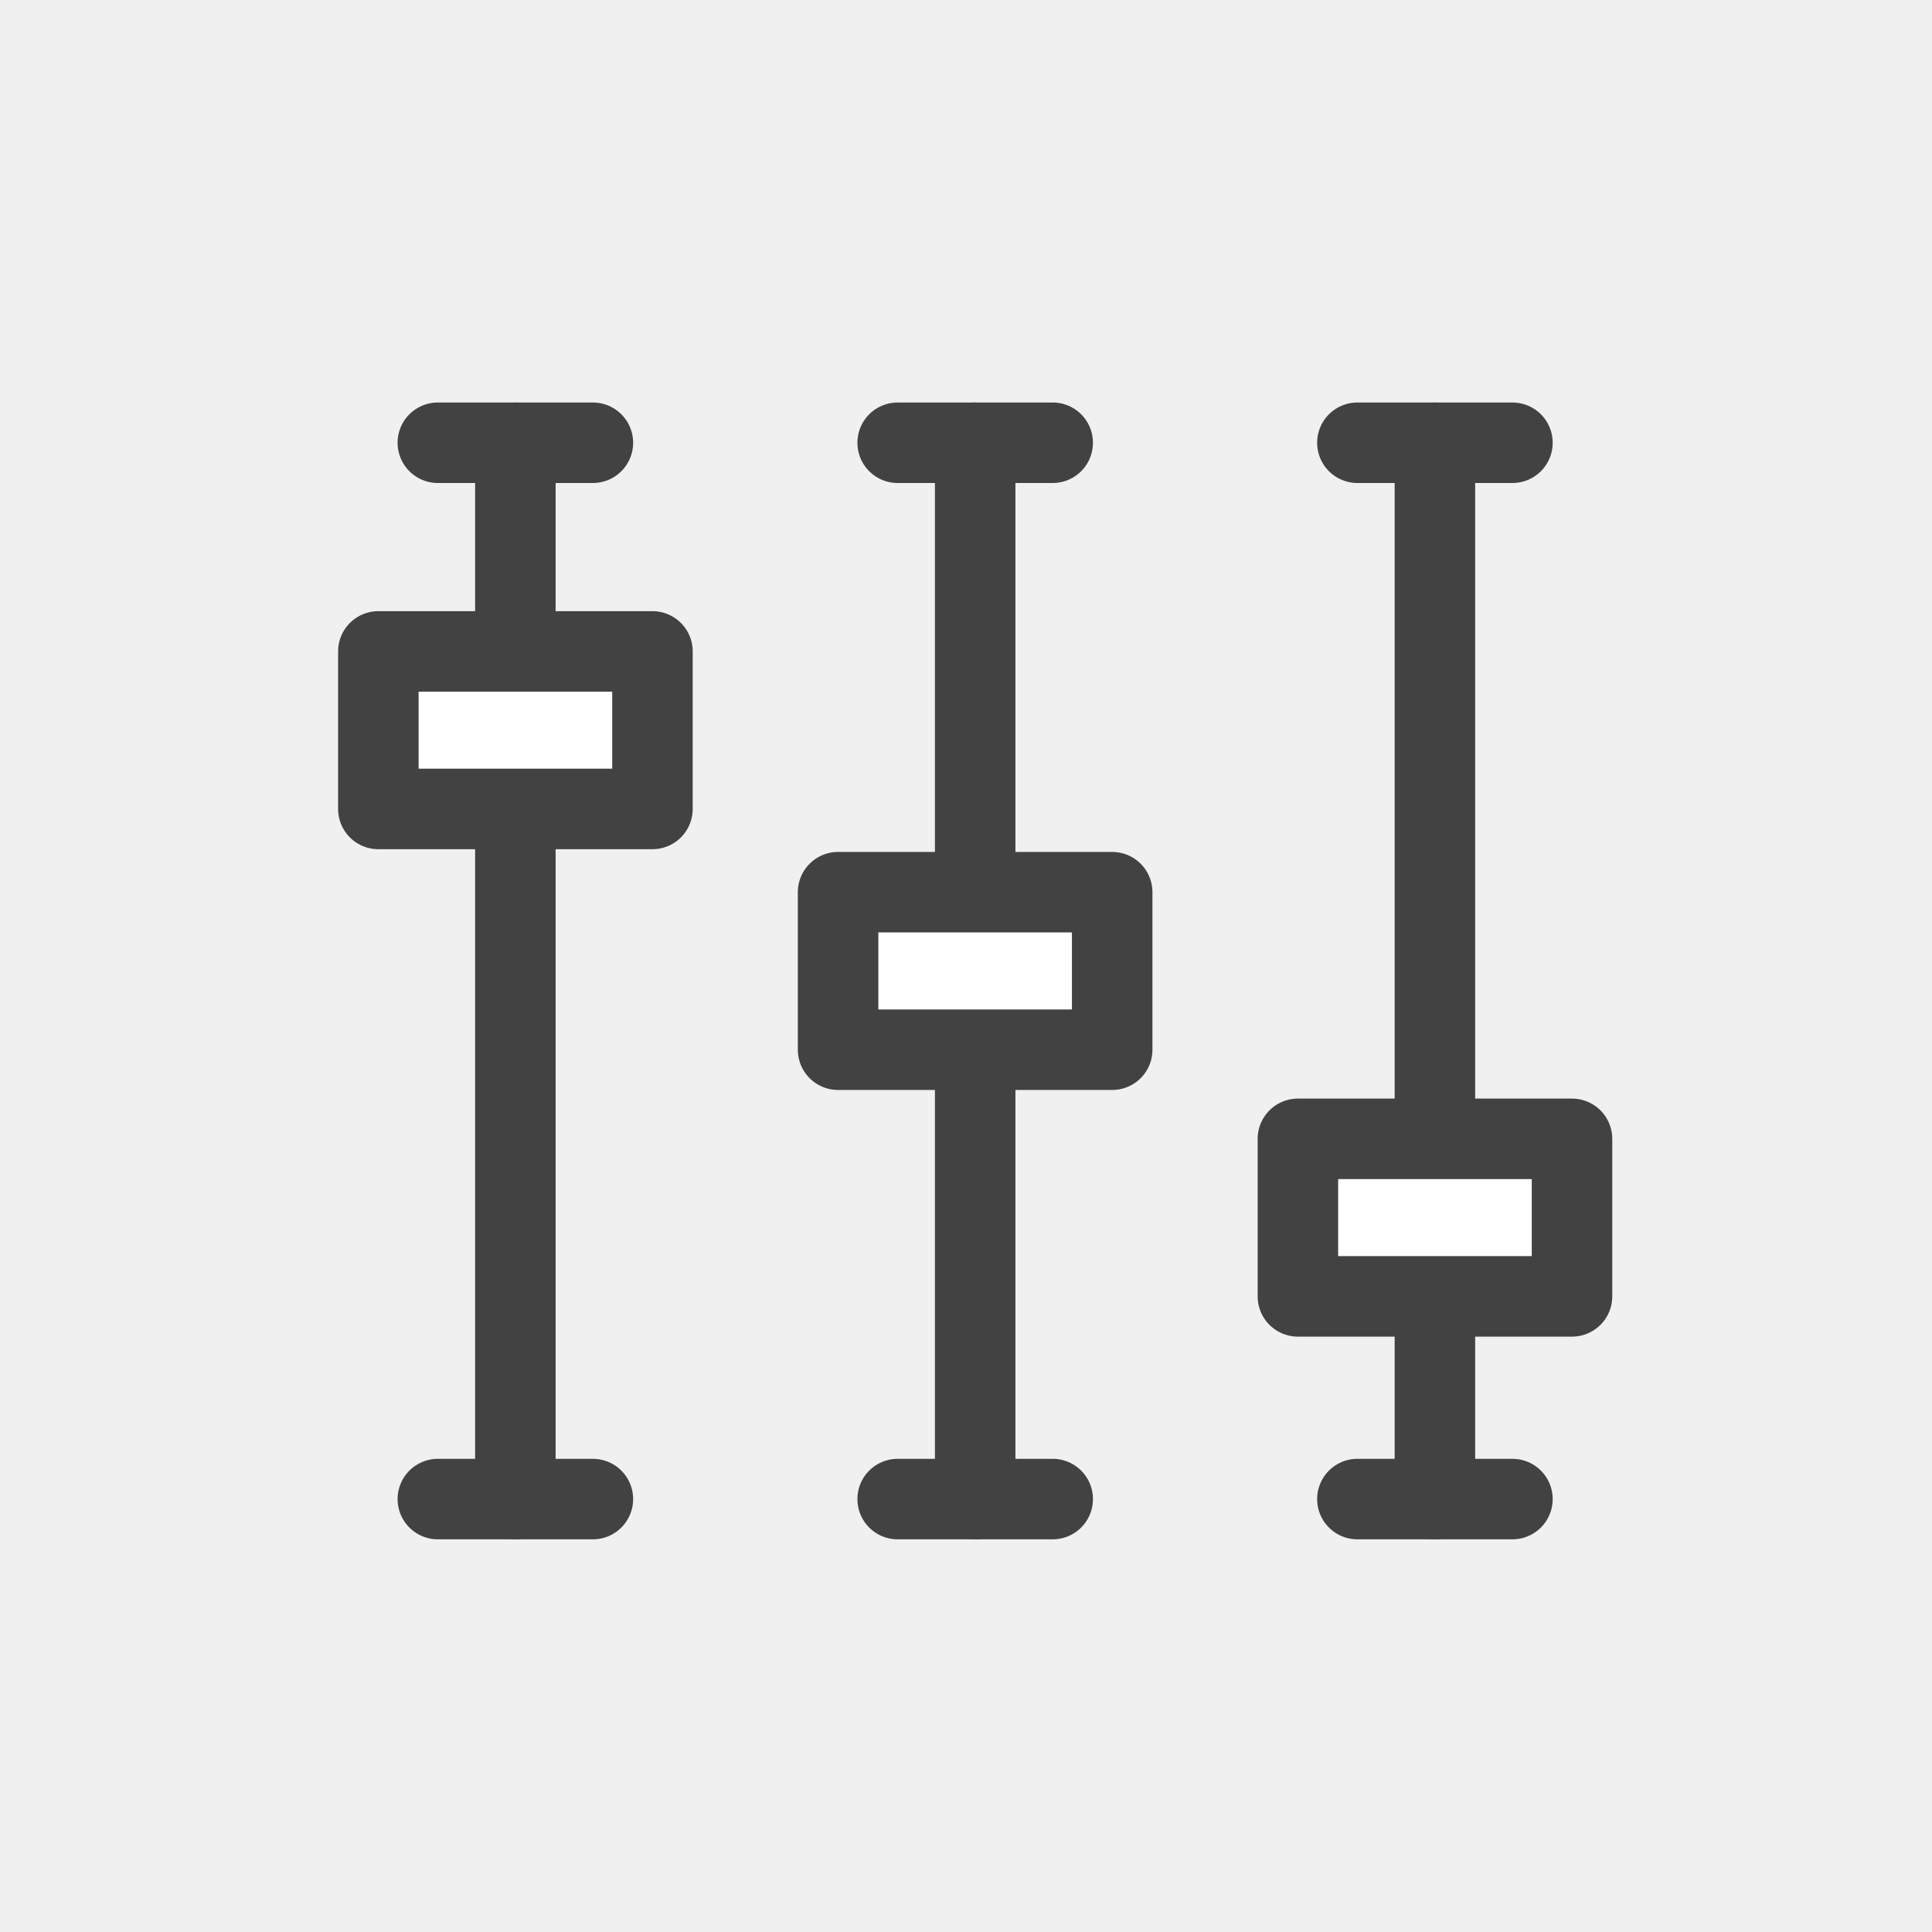
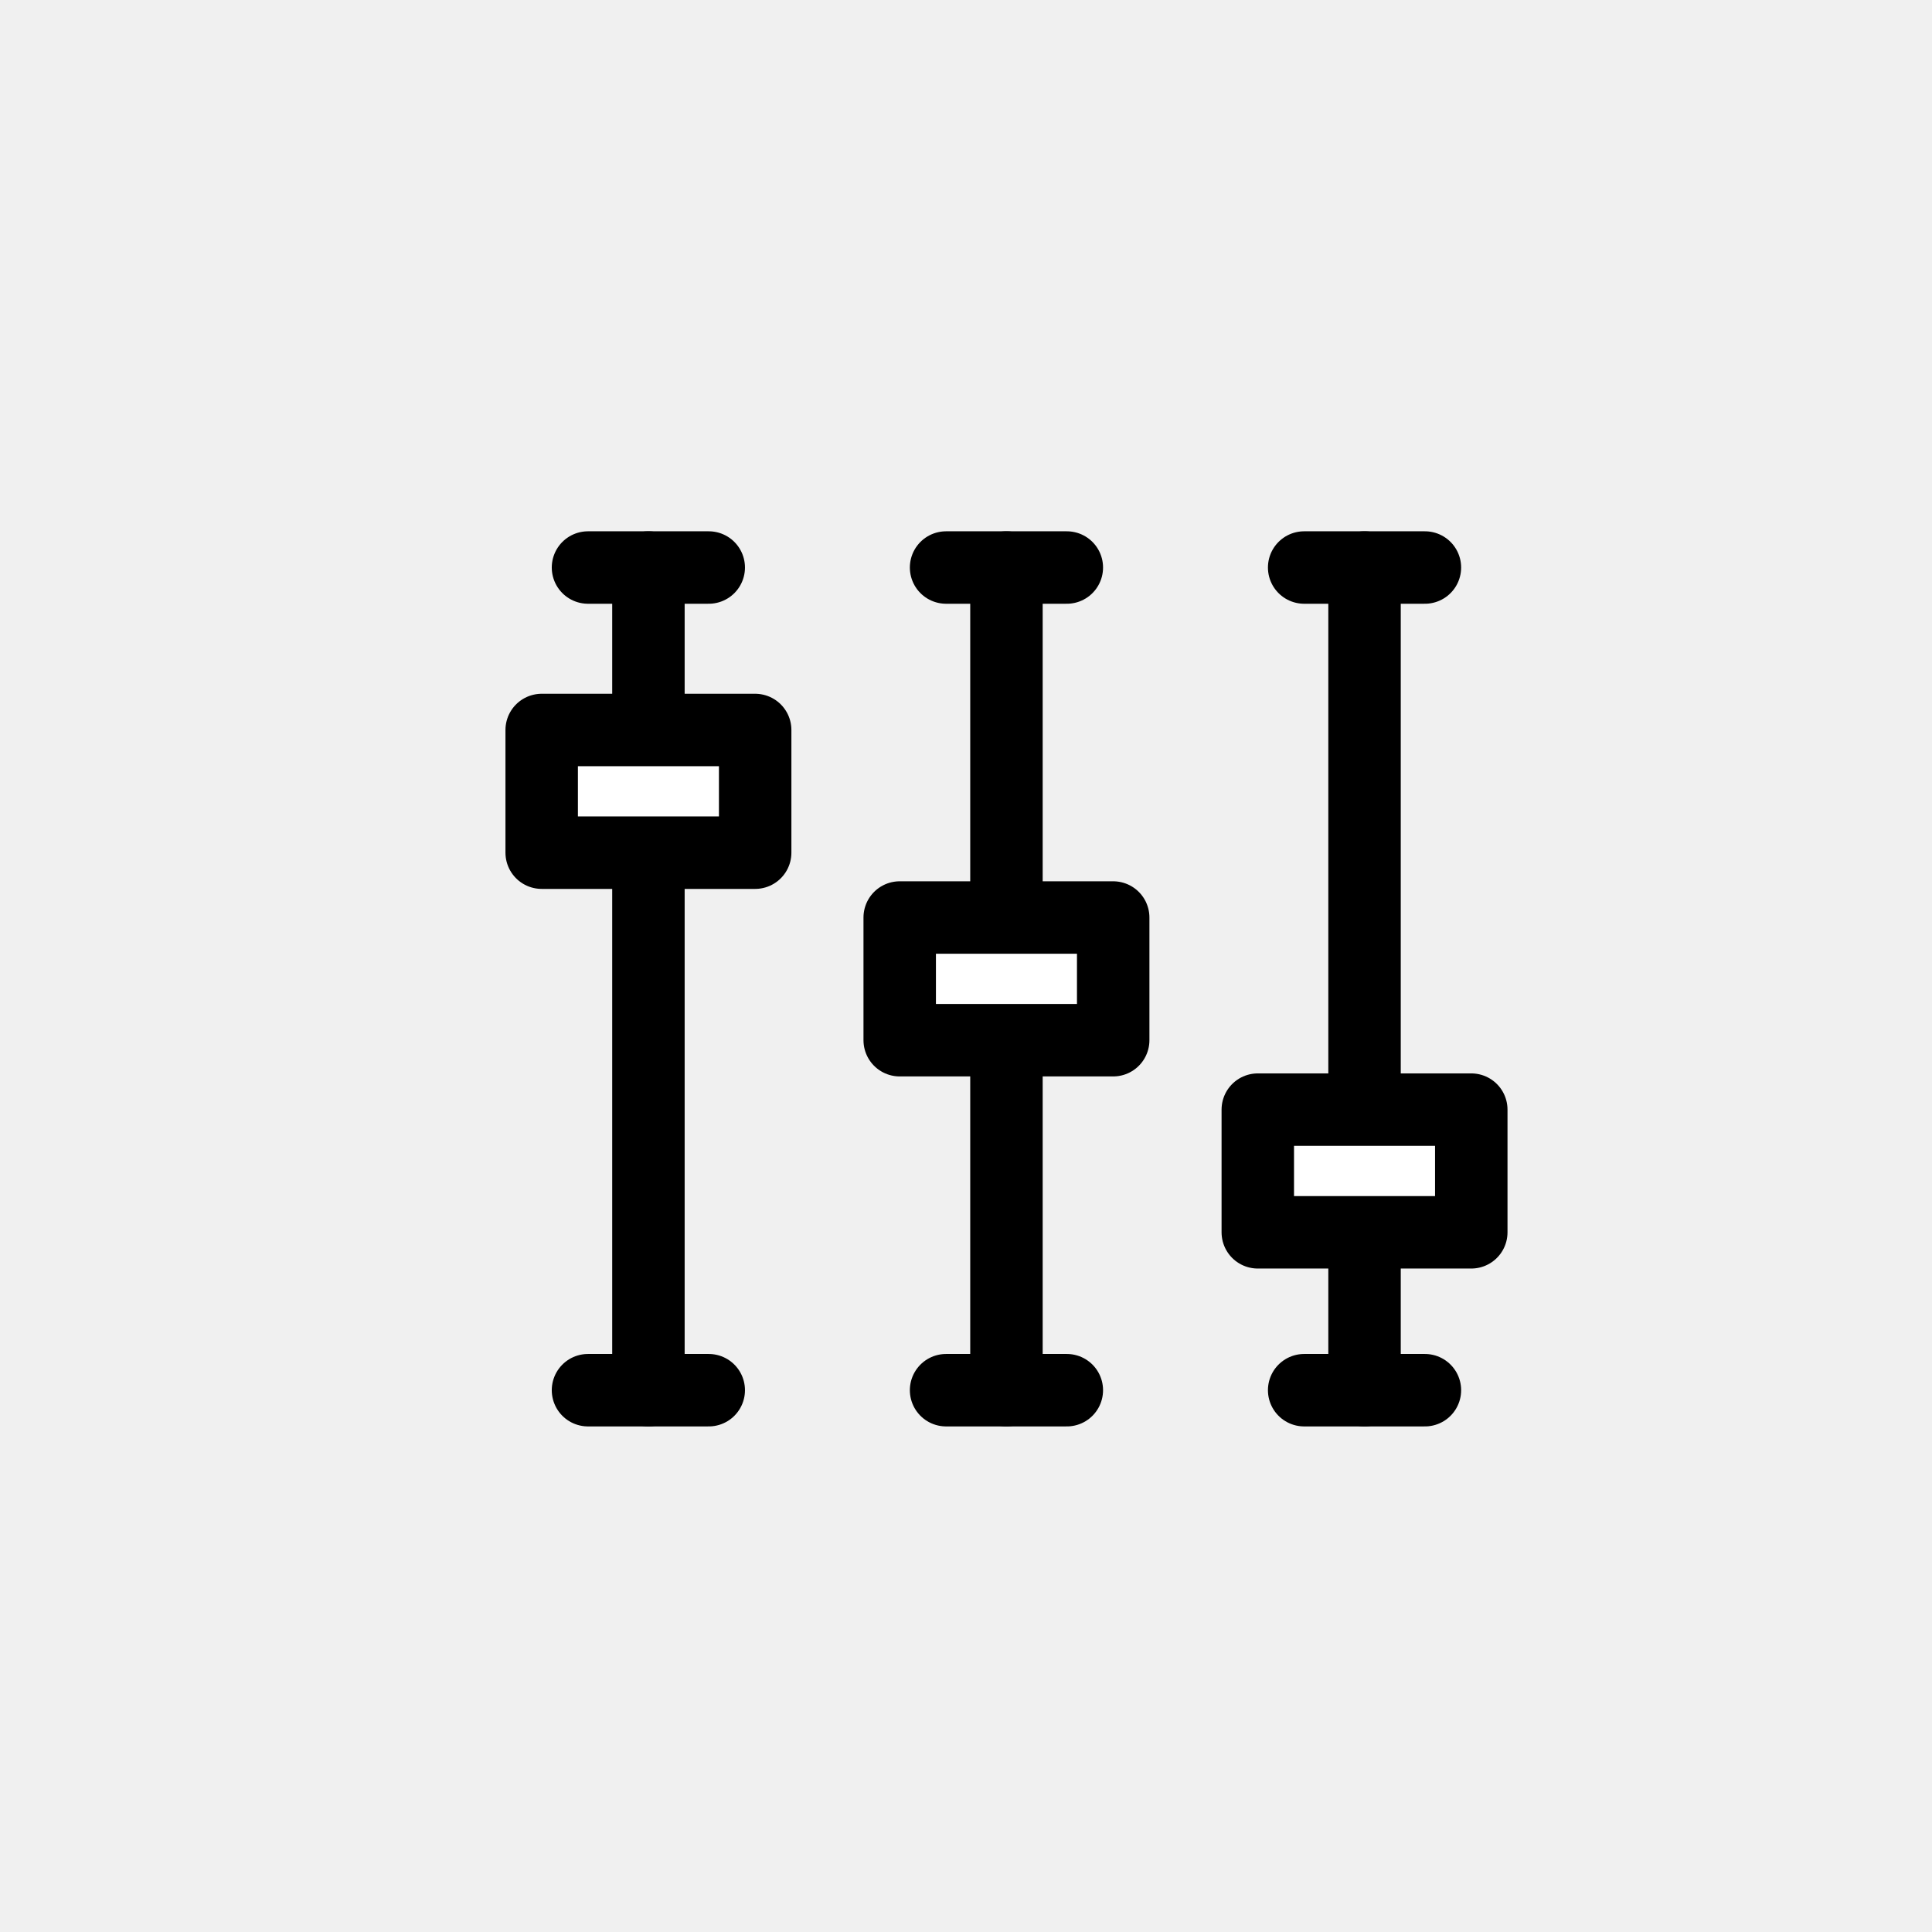
- <svg xmlns="http://www.w3.org/2000/svg" id="prefix__ic_broadcastingsetting_m" width="24" height="24" viewBox="0 0 24 24">
+ <svg xmlns="http://www.w3.org/2000/svg" width="32" height="32" viewBox="0 0 32 32">
  <defs>
    <style>
-             .prefix__cls-2{fill:#fff;stroke:#424242;stroke-linecap:round;stroke-linejoin:round}
+             .prefix__cls-2{fill:#fff;stroke:#000;stroke-width:1.2px;stroke-linecap:round;stroke-linejoin:round}
        </style>
  </defs>
-   <g id="prefix__사각형_810" data-name="사각형 810" style="stroke:#707070;opacity:0;fill:#fff">
-     <path d="M0 0H24V24H0z" style="stroke:none" />
-     <path d="M0.5 0.5H23.5V23.5H0.5z" style="fill:none" />
-   </g>
-   <g id="prefix__그룹_10473" data-name="그룹 10473" transform="translate(-329.898 -600.72)">
-     <path id="prefix__선_118" d="M0 0L0 13.122" class="prefix__cls-2" data-name="선 118" transform="translate(347.723 606.22)" />
-     <path id="prefix__사각형_817" d="M0 0H3.405V1.957H0z" class="prefix__cls-2" data-name="사각형 817" transform="translate(346.021 614.867)" />
-     <path id="prefix__선_119" d="M0 0L1.926 0" class="prefix__cls-2" data-name="선 119" transform="translate(346.76 606.22)" />
-     <path id="prefix__선_120" d="M1.926 0L0 0" class="prefix__cls-2" data-name="선 120" transform="translate(346.76 619.342)" />
-     <path id="prefix__선_121" d="M0 0L0 13.122" class="prefix__cls-2" data-name="선 121" transform="translate(342.012 606.22)" />
-     <path id="prefix__사각형_818" d="M0 0H3.405V1.957H0z" class="prefix__cls-2" data-name="사각형 818" transform="translate(340.309 611.803)" />
-     <path id="prefix__선_122" d="M0 0L1.926 0" class="prefix__cls-2" data-name="선 122" transform="translate(341.049 606.22)" />
-     <path id="prefix__선_123" d="M1.926 0L0 0" class="prefix__cls-2" data-name="선 123" transform="translate(341.049 619.342)" />
-     <path id="prefix__선_124" d="M0 0L0 13.122" class="prefix__cls-2" data-name="선 124" transform="translate(336.3 606.22)" />
-     <path id="prefix__사각형_819" d="M0 0H3.405V1.957H0z" class="prefix__cls-2" data-name="사각형 819" transform="translate(334.598 608.812)" />
-     <path id="prefix__선_125" d="M0 0L1.926 0" class="prefix__cls-2" data-name="선 125" transform="translate(335.337 606.22)" />
-     <path id="prefix__선_126" d="M1.926 0L0 0" class="prefix__cls-2" data-name="선 126" transform="translate(335.337 619.342)" />
+   <g id="prefix__그룹_10472" data-name="그룹 10472" transform="translate(-280 -77)">
+     <g id="prefix__사각형_810" data-name="사각형 810" style="opacity:0;fill:#fff;stroke:#000;stroke-width:1.2px">
+       <path d="M0 0H32V32H0z" style="stroke:none" transform="translate(280 77)" />
+       <path d="M0.6 0.6H31.4V31.4H0.6z" style="fill:none" transform="translate(280 77)" />
+     </g>
+     <g id="prefix__그룹_10473" data-name="그룹 10473" transform="translate(-45.626 -519.82)">
+       <path id="prefix__선_118" d="M0 0L0 13.626" class="prefix__cls-2" data-name="선 118" transform="translate(348.227 606.22)" />
+       <path id="prefix__사각형_817" d="M0 0H3.536V2.032H0z" class="prefix__cls-2" data-name="사각형 817" transform="translate(346.459 615.199)" />
+       <path id="prefix__선_119" d="M0 0L2 0" class="prefix__cls-2" data-name="선 119" transform="translate(347.227 606.22)" />
+       <path id="prefix__선_120" d="M2 0L0 0" class="prefix__cls-2" data-name="선 120" transform="translate(347.227 619.846)" />
+       <path id="prefix__선_121" d="M0 0L0 13.626" class="prefix__cls-2" data-name="선 121" transform="translate(342.296 606.22)" />
+       <path id="prefix__사각형_818" d="M0 0H3.536V2.032H0z" class="prefix__cls-2" data-name="사각형 818" transform="translate(340.528 612.017)" />
+       <path id="prefix__선_122" d="M0 0L2 0" class="prefix__cls-2" data-name="선 122" transform="translate(341.296 606.22)" />
+       <path id="prefix__선_123" d="M2 0L0 0" class="prefix__cls-2" data-name="선 123" transform="translate(341.296 619.846)" />
+       <path id="prefix__선_124" d="M0 0L0 13.626" class="prefix__cls-2" data-name="선 124" transform="translate(336.366 606.22)" />
+       <path id="prefix__사각형_819" d="M0 0H3.536V2.032H0z" class="prefix__cls-2" data-name="사각형 819" transform="translate(334.598 608.911)" />
+       <path id="prefix__선_125" d="M0 0L2 0" class="prefix__cls-2" data-name="선 125" transform="translate(335.365 606.22)" />
+       <path id="prefix__선_126" d="M2 0L0 0" class="prefix__cls-2" data-name="선 126" transform="translate(335.365 619.846)" />
+     </g>
  </g>
</svg>
